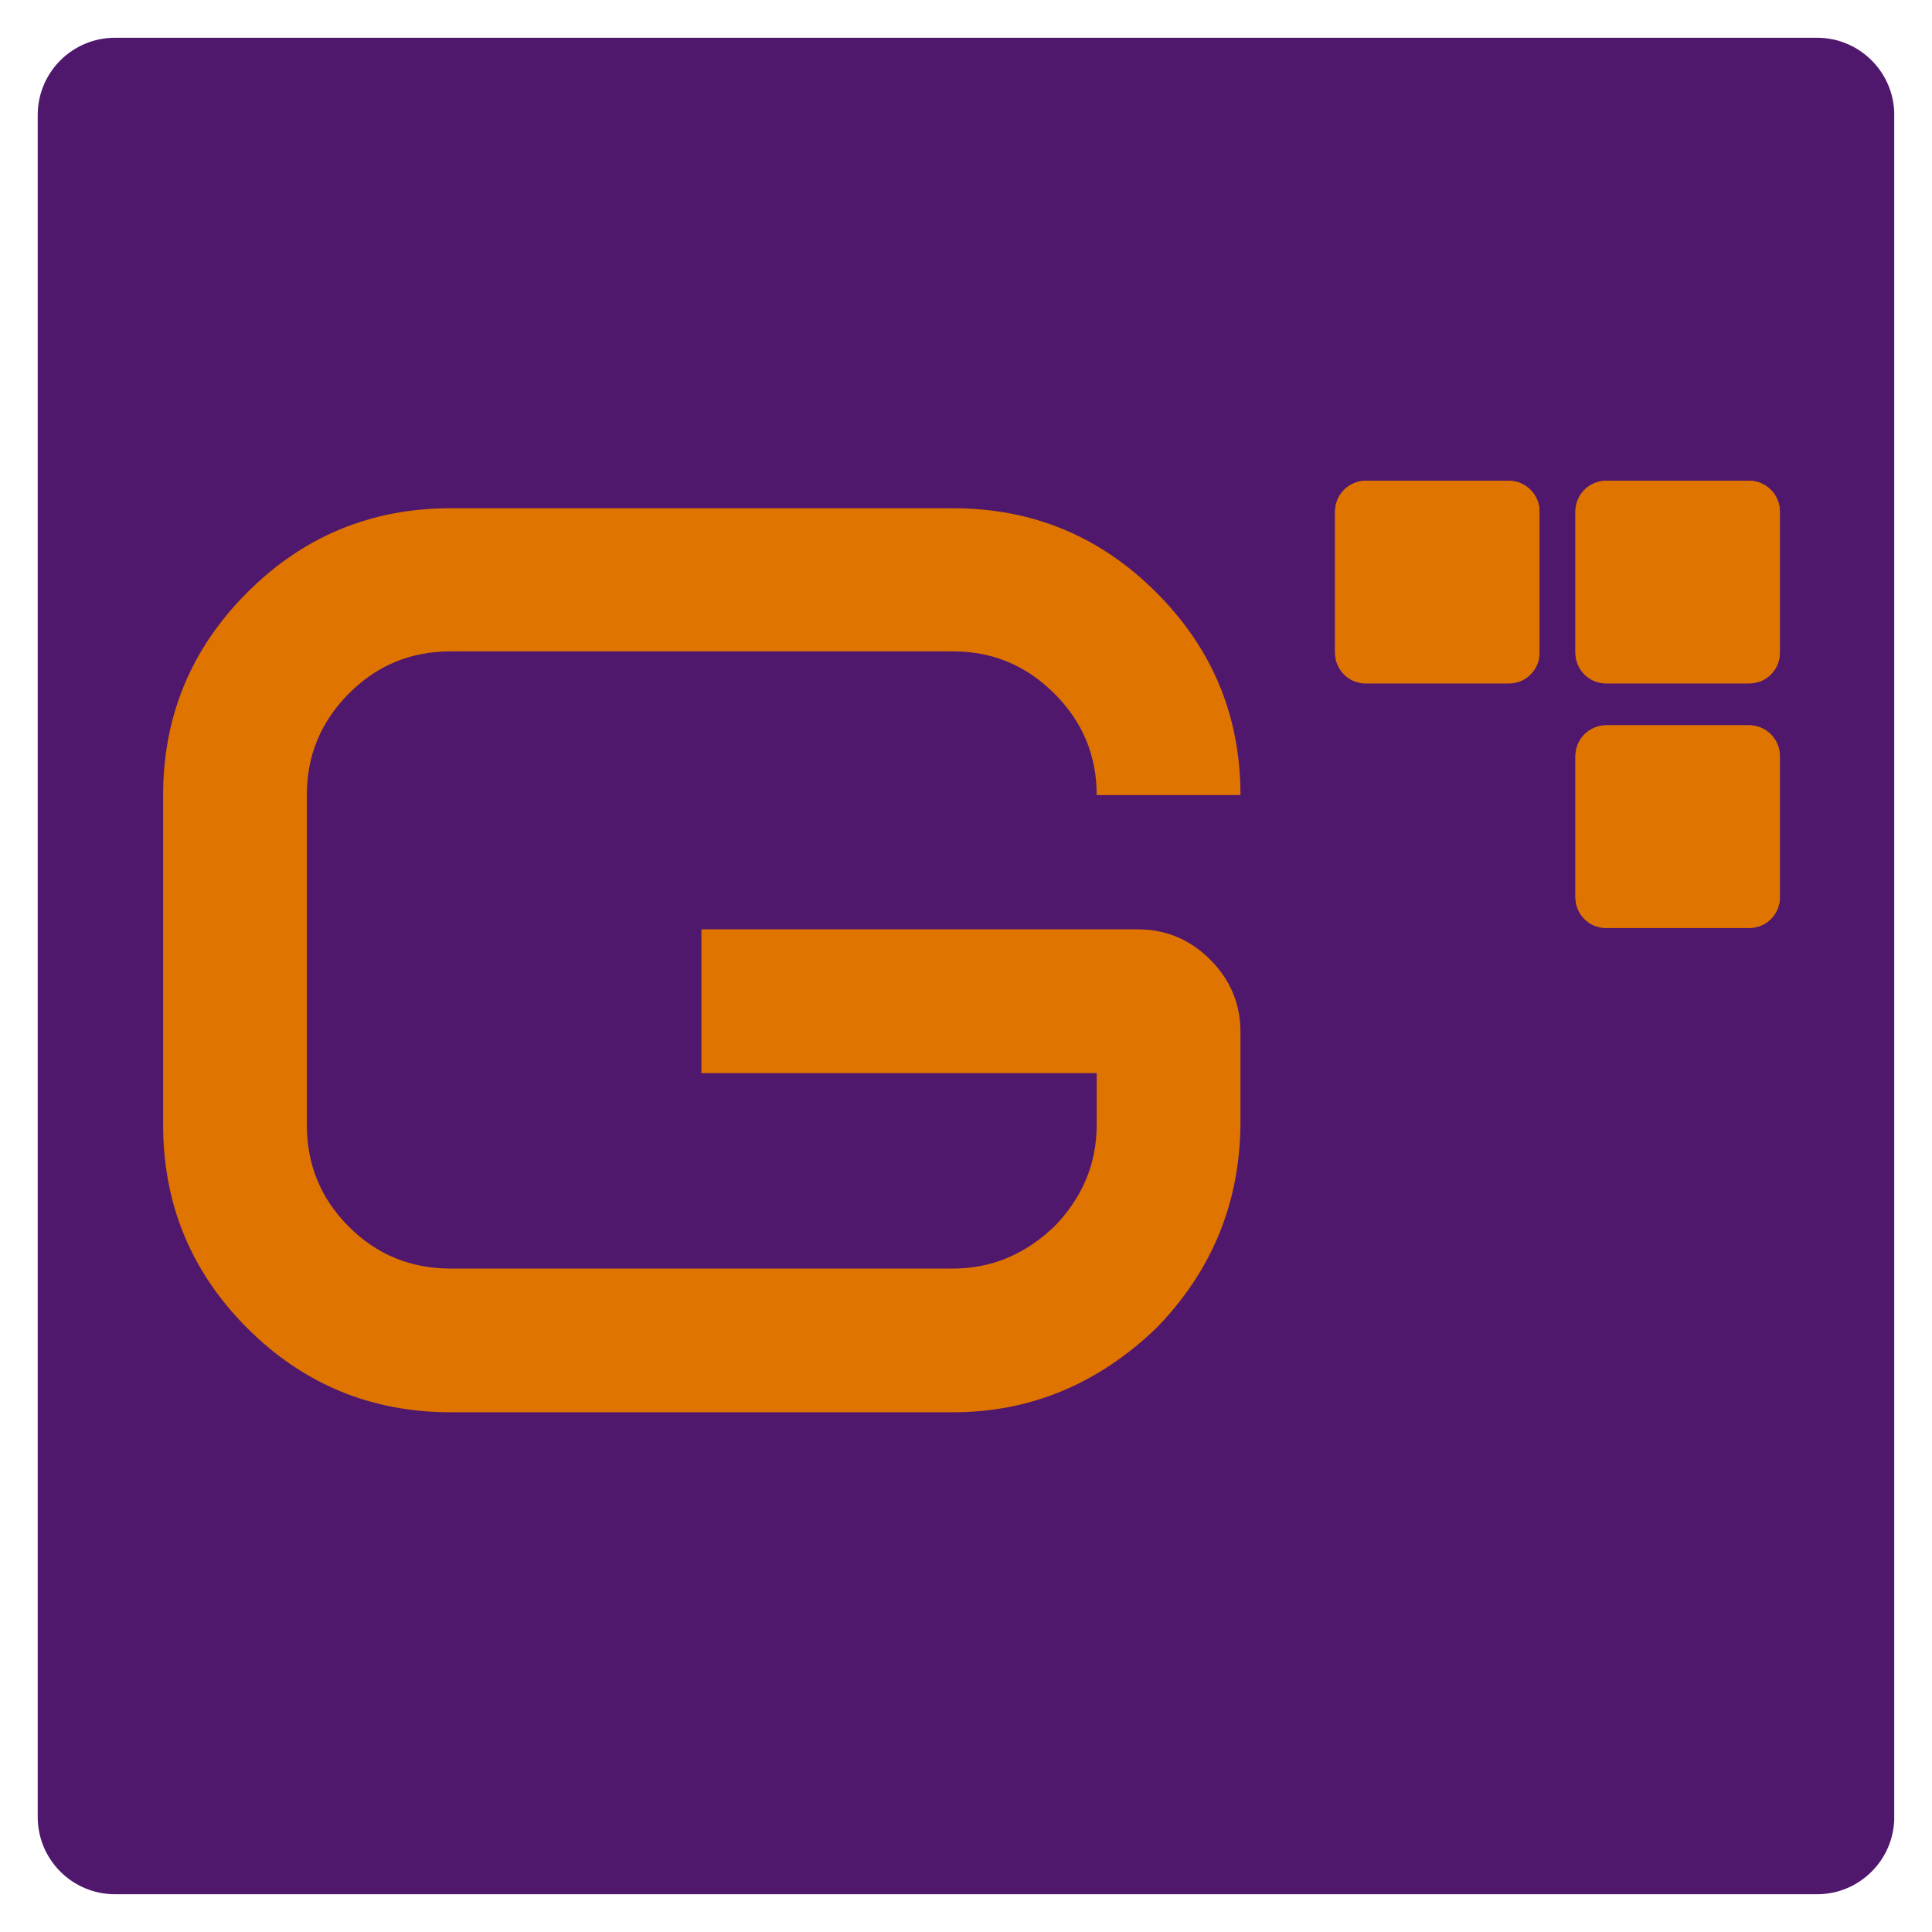
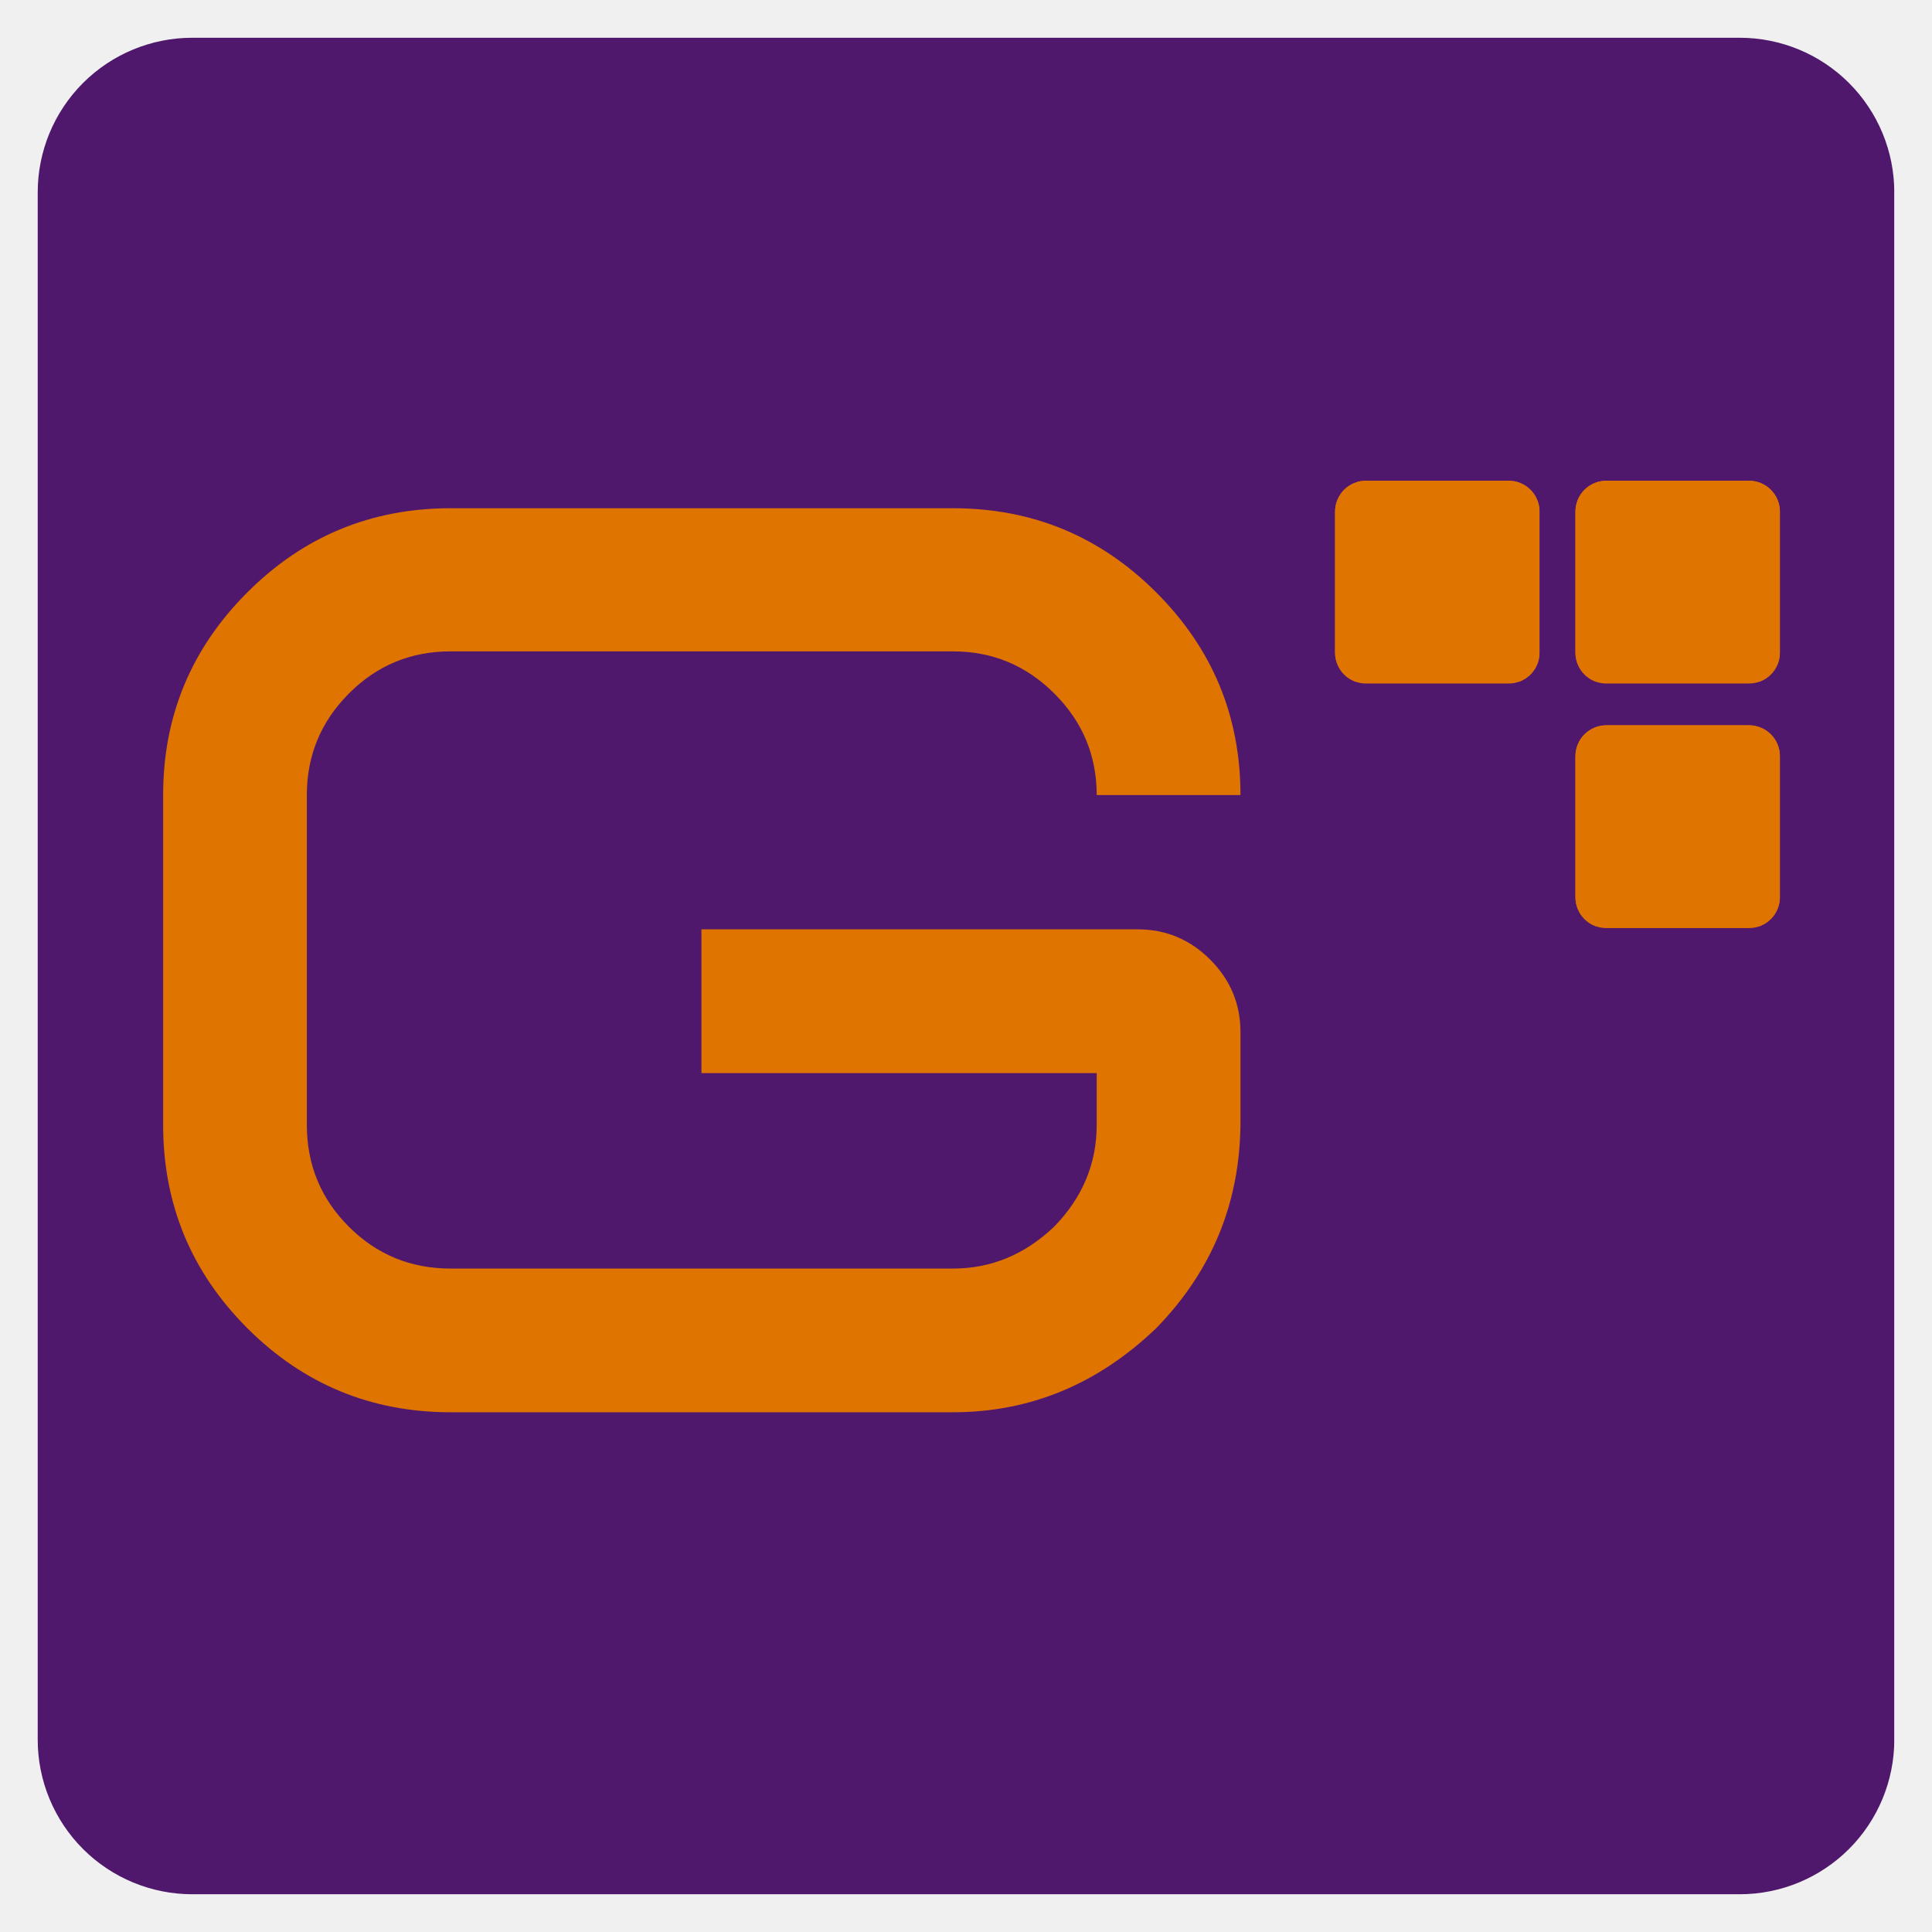
<svg xmlns="http://www.w3.org/2000/svg" width="500" zoomAndPan="magnify" viewBox="0 0 375 375" height="500" preserveAspectRatio="xMidYMid meet" version="1.0">
  <defs>
    <g />
-     <clipPath id="7da37ba86a">
+     <clipPath id="d3af4c2d8d">
      <path d="M 7.32 7.328 L 368 7.328 L 368 367.672 L 7.32 367.672 Z M 7.32 7.328 " clip-rule="nonzero" />
    </clipPath>
-     <clipPath id="7882f7d4be">
-       <path d="M 22.32 7.328 L 352.68 7.328 C 360.961 7.328 367.68 14.043 367.68 22.328 L 367.68 352.672 C 367.68 360.957 360.961 367.672 352.68 367.672 L 22.32 367.672 C 14.039 367.672 7.32 360.957 7.32 352.672 L 7.32 22.328 C 7.32 14.043 14.039 7.328 22.32 7.328 Z M 22.32 7.328 " clip-rule="nonzero" />
+     <clipPath id="a66dd525da">
+       <path d="M 37.32 7.328 L 337.68 7.328 C 345.633 7.328 353.266 10.488 358.891 16.113 C 364.516 21.738 367.68 29.371 367.68 37.328 L 367.68 337.672 C 367.68 345.629 364.516 353.262 358.891 358.887 C 353.266 364.512 345.633 367.672 337.68 367.672 L 37.32 367.672 C 29.367 367.672 21.734 364.512 16.109 358.887 C 10.484 353.262 7.32 345.629 7.32 337.672 L 7.32 37.328 C 7.32 29.371 10.484 21.738 16.109 16.113 C 21.734 10.488 29.367 7.328 37.32 7.328 Z M 37.32 7.328 " clip-rule="nonzero" />
    </clipPath>
-     <clipPath id="0165334de4">
+     <clipPath id="87c80c5a5a">
      <path d="M 0.32 0.328 L 360.68 0.328 L 360.68 360.672 L 0.32 360.672 Z M 0.32 0.328 " clip-rule="nonzero" />
    </clipPath>
-     <clipPath id="4a3968d6a8">
-       <path d="M 15.32 0.328 L 345.68 0.328 C 353.961 0.328 360.68 7.043 360.68 15.328 L 360.68 345.672 C 360.68 353.957 353.961 360.672 345.68 360.672 L 15.32 360.672 C 7.039 360.672 0.32 353.957 0.32 345.672 L 0.32 15.328 C 0.32 7.043 7.039 0.328 15.32 0.328 Z M 15.32 0.328 " clip-rule="nonzero" />
+     <clipPath id="33578098ac">
+       <path d="M 30.32 0.328 L 330.68 0.328 C 338.633 0.328 346.266 3.488 351.891 9.113 C 357.516 14.738 360.68 22.371 360.68 30.328 L 360.68 330.672 C 360.68 338.629 357.516 346.262 351.891 351.887 C 346.266 357.512 338.633 360.672 330.68 360.672 L 30.32 360.672 C 22.367 360.672 14.734 357.512 9.109 351.887 C 3.484 346.262 0.32 338.629 0.32 330.672 L 0.32 30.328 C 0.32 22.371 3.484 14.738 9.109 9.113 C 14.734 3.488 22.367 0.328 30.32 0.328 Z M 30.32 0.328 " clip-rule="nonzero" />
    </clipPath>
-     <clipPath id="180449566c">
+     <clipPath id="6a1f60dae7">
      <rect x="0" width="361" y="0" height="361" />
    </clipPath>
-     <clipPath id="294f80a803">
+     <clipPath id="ae6c57b29c">
      <rect x="0" width="247" y="0" height="262" />
    </clipPath>
-     <clipPath id="9c09e875f4">
+     <clipPath id="e5591cb342">
      <path d="M 305.793 140.777 L 345.617 140.777 L 345.617 180.145 L 305.793 180.145 Z M 305.793 140.777 " clip-rule="nonzero" />
    </clipPath>
-     <clipPath id="271e0a4087">
+     <clipPath id="f74efc15c7">
      <path d="M 311.793 140.777 L 339.48 140.777 C 341.074 140.777 342.598 141.41 343.723 142.535 C 344.848 143.66 345.48 145.188 345.48 146.777 L 345.48 174.145 C 345.48 175.734 344.848 177.262 343.723 178.387 C 342.598 179.512 341.074 180.145 339.48 180.145 L 311.793 180.145 C 310.199 180.145 308.672 179.512 307.547 178.387 C 306.422 177.262 305.793 175.734 305.793 174.145 L 305.793 146.777 C 305.793 145.188 306.422 143.66 307.547 142.535 C 308.672 141.41 310.199 140.777 311.793 140.777 Z M 311.793 140.777 " clip-rule="nonzero" />
    </clipPath>
-     <clipPath id="15a2649bef">
+     <clipPath id="30b9d3dc85">
      <path d="M 0.793 0.777 L 40.602 0.777 L 40.602 40.145 L 0.793 40.145 Z M 0.793 0.777 " clip-rule="nonzero" />
    </clipPath>
-     <clipPath id="f92fd70dc4">
+     <clipPath id="894e5883cb">
      <path d="M 6.793 0.777 L 34.48 0.777 C 36.074 0.777 37.598 1.41 38.723 2.535 C 39.848 3.66 40.48 5.188 40.48 6.777 L 40.48 34.145 C 40.48 35.734 39.848 37.262 38.723 38.387 C 37.598 39.512 36.074 40.145 34.48 40.145 L 6.793 40.145 C 5.199 40.145 3.672 39.512 2.547 38.387 C 1.422 37.262 0.793 35.734 0.793 34.145 L 0.793 6.777 C 0.793 5.188 1.422 3.66 2.547 2.535 C 3.672 1.41 5.199 0.777 6.793 0.777 Z M 6.793 0.777 " clip-rule="nonzero" />
    </clipPath>
-     <clipPath id="eb58b57f88">
+     <clipPath id="5746d47624">
      <rect x="0" width="41" y="0" height="41" />
    </clipPath>
-     <clipPath id="b421d8615b">
+     <clipPath id="d99489c537">
      <path d="M 305.793 140.785 L 345.543 140.785 L 345.543 179.777 L 305.793 179.777 Z M 305.793 140.785 " clip-rule="nonzero" />
    </clipPath>
-     <clipPath id="f82c11d8bb">
-       <path d="M 311.789 140.785 L 339.473 140.785 C 341.062 140.785 342.59 141.418 343.715 142.539 C 344.84 143.664 345.473 145.191 345.473 146.781 L 345.473 174.141 C 345.473 175.73 344.84 177.258 343.715 178.379 C 342.59 179.504 341.062 180.137 339.473 180.137 L 311.789 180.137 C 310.199 180.137 308.672 179.504 307.547 178.379 C 306.422 177.258 305.793 175.73 305.793 174.141 L 305.793 146.781 C 305.793 145.191 306.422 143.664 307.547 142.539 C 308.672 141.418 310.199 140.785 311.789 140.785 Z M 311.789 140.785 " clip-rule="nonzero" />
+     <clipPath id="bfdee8db2f">
+       <path d="M 311.789 140.785 L 339.473 140.785 C 341.062 140.785 342.59 141.418 343.715 142.539 C 344.84 143.664 345.473 145.191 345.473 146.781 L 345.473 174.141 C 345.473 175.73 344.84 177.258 343.715 178.383 C 342.59 179.504 341.062 180.137 339.473 180.137 L 311.789 180.137 C 310.199 180.137 308.672 179.504 307.547 178.383 C 306.422 177.258 305.793 175.73 305.793 174.141 L 305.793 146.781 C 305.793 145.191 306.422 143.664 307.547 142.539 C 308.672 141.418 310.199 140.785 311.789 140.785 Z M 311.789 140.785 " clip-rule="nonzero" />
    </clipPath>
-     <clipPath id="f631818acf">
+     <clipPath id="c64e1fe1f7">
      <path d="M 305.793 93.309 L 345.617 93.309 L 345.617 132.672 L 305.793 132.672 Z M 305.793 93.309 " clip-rule="nonzero" />
    </clipPath>
-     <clipPath id="e8577457ec">
+     <clipPath id="16bf80cb8f">
      <path d="M 311.793 93.309 L 339.48 93.309 C 341.074 93.309 342.598 93.941 343.723 95.066 C 344.848 96.191 345.48 97.719 345.48 99.309 L 345.48 126.672 C 345.48 128.266 344.848 129.789 343.723 130.914 C 342.598 132.043 341.074 132.672 339.48 132.672 L 311.793 132.672 C 310.199 132.672 308.672 132.043 307.547 130.914 C 306.422 129.789 305.793 128.266 305.793 126.672 L 305.793 99.309 C 305.793 97.719 306.422 96.191 307.547 95.066 C 308.672 93.941 310.199 93.309 311.793 93.309 Z M 311.793 93.309 " clip-rule="nonzero" />
    </clipPath>
-     <clipPath id="9520aa7a86">
+     <clipPath id="fe661031d3">
      <path d="M 0.793 0.309 L 40.602 0.309 L 40.602 39.672 L 0.793 39.672 Z M 0.793 0.309 " clip-rule="nonzero" />
    </clipPath>
-     <clipPath id="fef0c4f71d">
+     <clipPath id="96a090881c">
      <path d="M 6.793 0.309 L 34.48 0.309 C 36.074 0.309 37.598 0.941 38.723 2.066 C 39.848 3.191 40.48 4.719 40.48 6.309 L 40.48 33.672 C 40.48 35.266 39.848 36.789 38.723 37.914 C 37.598 39.043 36.074 39.672 34.48 39.672 L 6.793 39.672 C 5.199 39.672 3.672 39.043 2.547 37.914 C 1.422 36.789 0.793 35.266 0.793 33.672 L 0.793 6.309 C 0.793 4.719 1.422 3.191 2.547 2.066 C 3.672 0.941 5.199 0.309 6.793 0.309 Z M 6.793 0.309 " clip-rule="nonzero" />
    </clipPath>
-     <clipPath id="3f350a2cce">
+     <clipPath id="a5837b759a">
      <rect x="0" width="41" y="0" height="40" />
    </clipPath>
-     <clipPath id="6de60f2d90">
+     <clipPath id="9677b315ec">
      <path d="M 305.793 93.312 L 345.543 93.312 L 345.543 132.309 L 305.793 132.309 Z M 305.793 93.312 " clip-rule="nonzero" />
    </clipPath>
-     <clipPath id="5ad50ae903">
+     <clipPath id="b22a093534">
      <path d="M 311.789 93.312 L 339.473 93.312 C 341.062 93.312 342.59 93.945 343.715 95.07 C 344.84 96.195 345.473 97.723 345.473 99.312 L 345.473 126.668 C 345.473 128.262 344.84 129.785 343.715 130.91 C 342.59 132.035 341.062 132.668 339.473 132.668 L 311.789 132.668 C 310.199 132.668 308.672 132.035 307.547 130.91 C 306.422 129.785 305.793 128.262 305.793 126.668 L 305.793 99.312 C 305.793 97.723 306.422 96.195 307.547 95.07 C 308.672 93.945 310.199 93.312 311.789 93.312 Z M 311.789 93.312 " clip-rule="nonzero" />
    </clipPath>
-     <clipPath id="80e7f507a1">
+     <clipPath id="6c19a16296">
      <path d="M 259.137 93.309 L 298.961 93.309 L 298.961 132.672 L 259.137 132.672 Z M 259.137 93.309 " clip-rule="nonzero" />
    </clipPath>
-     <clipPath id="30c000f9b4">
+     <clipPath id="1ebd7c8a92">
      <path d="M 265.137 93.309 L 292.828 93.309 C 294.418 93.309 295.945 93.941 297.07 95.066 C 298.195 96.191 298.828 97.719 298.828 99.309 L 298.828 126.672 C 298.828 128.266 298.195 129.789 297.07 130.914 C 295.945 132.043 294.418 132.672 292.828 132.672 L 265.137 132.672 C 263.543 132.672 262.02 132.043 260.895 130.914 C 259.77 129.789 259.137 128.266 259.137 126.672 L 259.137 99.309 C 259.137 97.719 259.77 96.191 260.895 95.066 C 262.02 93.941 263.543 93.309 265.137 93.309 Z M 265.137 93.309 " clip-rule="nonzero" />
    </clipPath>
-     <clipPath id="83c9a7471c">
+     <clipPath id="5561dbc0fd">
      <path d="M 0.137 0.309 L 39.961 0.309 L 39.961 39.672 L 0.137 39.672 Z M 0.137 0.309 " clip-rule="nonzero" />
    </clipPath>
-     <clipPath id="df1f6afe03">
+     <clipPath id="41e11e6d14">
      <path d="M 6.137 0.309 L 33.828 0.309 C 35.418 0.309 36.945 0.941 38.07 2.066 C 39.195 3.191 39.828 4.719 39.828 6.309 L 39.828 33.672 C 39.828 35.266 39.195 36.789 38.07 37.914 C 36.945 39.043 35.418 39.672 33.828 39.672 L 6.137 39.672 C 4.543 39.672 3.02 39.043 1.895 37.914 C 0.77 36.789 0.137 35.266 0.137 33.672 L 0.137 6.309 C 0.137 4.719 0.77 3.191 1.895 2.066 C 3.02 0.941 4.543 0.309 6.137 0.309 Z M 6.137 0.309 " clip-rule="nonzero" />
    </clipPath>
-     <clipPath id="010ddfbc55">
+     <clipPath id="f97308103f">
      <rect x="0" width="40" y="0" height="40" />
    </clipPath>
-     <clipPath id="6d071b6ada">
+     <clipPath id="a82912607a">
      <path d="M 259.137 93.312 L 298.887 93.312 L 298.887 132.309 L 259.137 132.309 Z M 259.137 93.312 " clip-rule="nonzero" />
    </clipPath>
-     <clipPath id="c5d01d39d7">
+     <clipPath id="af43b74df3">
      <path d="M 265.133 93.312 L 292.816 93.312 C 294.406 93.312 295.934 93.945 297.059 95.07 C 298.184 96.195 298.816 97.723 298.816 99.312 L 298.816 126.668 C 298.816 128.262 298.184 129.785 297.059 130.91 C 295.934 132.035 294.406 132.668 292.816 132.668 L 265.133 132.668 C 263.543 132.668 262.016 132.035 260.891 130.91 C 259.77 129.785 259.137 128.262 259.137 126.668 L 259.137 99.312 C 259.137 97.723 259.77 96.195 260.891 95.07 C 262.016 93.945 263.543 93.312 265.133 93.312 Z M 265.133 93.312 " clip-rule="nonzero" />
    </clipPath>
  </defs>
-   <rect x="-37.5" width="450" fill="#ffffff" y="-37.5" height="450" fill-opacity="1" />
-   <rect x="-37.5" width="450" fill="#ffffff" y="-37.5" height="450" fill-opacity="1" />
-   <g clip-path="url(#7da37ba86a)">
-     <g clip-path="url(#7882f7d4be)">
+   <g clip-path="url(#d3af4c2d8d)">
+     <g clip-path="url(#a66dd525da)">
      <g transform="matrix(1, 0, 0, 1, 7, 7)">
-         <g clip-path="url(#180449566c)">
-           <g clip-path="url(#0165334de4)">
-             <g clip-path="url(#4a3968d6a8)">
+         <g clip-path="url(#6a1f60dae7)">
+           <g clip-path="url(#87c80c5a5a)">
+             <g clip-path="url(#33578098ac)">
              <path fill="#4f186d" d="M 0.32 0.328 L 360.668 0.328 L 360.668 360.672 L 0.32 360.672 Z M 0.32 0.328 " fill-opacity="1" fill-rule="nonzero" />
            </g>
          </g>
        </g>
      </g>
    </g>
  </g>
  <g transform="matrix(1, 0, 0, 1, 13, 64)">
-     <g clip-path="url(#294f80a803)">
+     <g clip-path="url(#ae6c57b29c)">
      <g fill="#e07400" fill-opacity="1">
-         <g transform="translate(0.306458, 210.1183)">
+         <g transform="translate(0.306458, 210.1182)">
          <g>
            <path d="M 171.672 0 C 186.598 0 199.734 -5.426 211.078 -16.281 C 221.836 -27.289 227.301 -40.461 227.469 -55.797 L 227.469 -73.781 C 227.469 -79.25 225.508 -83.941 221.594 -87.859 C 217.676 -91.773 212.984 -93.734 207.516 -93.734 L 122.844 -93.734 L 122.844 -65.828 L 199.562 -65.828 L 199.562 -55.797 C 199.562 -48.297 196.832 -41.727 191.375 -36.094 C 185.664 -30.625 179.098 -27.891 171.672 -27.891 L 74.156 -27.891 C 66.406 -27.891 59.816 -30.602 54.391 -36.031 C 48.961 -41.457 46.25 -48.047 46.25 -55.797 L 46.25 -119.797 C 46.25 -127.461 48.961 -134.023 54.391 -139.484 C 59.816 -144.953 66.406 -147.688 74.156 -147.688 L 171.672 -147.688 C 179.336 -147.688 185.898 -144.953 191.359 -139.484 C 196.828 -134.023 199.562 -127.461 199.562 -119.797 L 227.469 -119.797 C 227.469 -135.129 222.02 -148.238 211.125 -159.125 C 200.238 -170.02 187.086 -175.469 171.672 -175.469 L 74.156 -175.469 C 58.738 -175.469 45.582 -170.02 34.688 -159.125 C 23.801 -148.238 18.359 -135.129 18.359 -119.797 L 18.359 -55.797 C 18.359 -40.379 23.801 -27.223 34.688 -16.328 C 45.582 -5.441 58.738 0 74.156 0 Z M 171.672 0 " />
          </g>
        </g>
      </g>
    </g>
  </g>
-   <g clip-path="url(#9c09e875f4)">
-     <g clip-path="url(#271e0a4087)">
+   <g clip-path="url(#e5591cb342)">
+     <g clip-path="url(#f74efc15c7)">
      <g transform="matrix(1, 0, 0, 1, 305, 140)">
-         <g clip-path="url(#eb58b57f88)">
-           <g clip-path="url(#15a2649bef)">
-             <g clip-path="url(#f92fd70dc4)">
+         <g clip-path="url(#5746d47624)">
+           <g clip-path="url(#30b9d3dc85)">
+             <g clip-path="url(#894e5883cb)">
              <path fill="#e07400" d="M 0.793 0.777 L 40.465 0.777 L 40.465 40.145 L 0.793 40.145 Z M 0.793 0.777 " fill-opacity="1" fill-rule="nonzero" />
            </g>
          </g>
        </g>
      </g>
    </g>
  </g>
-   <g clip-path="url(#b421d8615b)">
-     <g clip-path="url(#f82c11d8bb)">
-       <path stroke-linecap="butt" transform="matrix(0.75, 0, 0, 0.75, 305.791, 140.7793)" fill="none" stroke-linejoin="miter" d="M 7.997 0.008 L 44.909 0.008 C 47.029 0.008 49.065 0.852 50.565 2.346 C 52.065 3.846 52.909 5.883 52.909 8.003 L 52.909 44.482 C 52.909 46.602 52.065 48.638 50.565 50.133 C 49.065 51.633 47.029 52.477 44.909 52.477 L 7.997 52.477 C 5.878 52.477 3.841 51.633 2.341 50.133 C 0.841 48.638 0.003 46.602 0.003 44.482 L 0.003 8.003 C 0.003 5.883 0.841 3.846 2.341 2.346 C 3.841 0.852 5.878 0.008 7.997 0.008 Z M 7.997 0.008 " stroke="#e07400" stroke-width="3" stroke-opacity="1" stroke-miterlimit="4" />
+   <g clip-path="url(#d99489c537)">
+     <g clip-path="url(#bfdee8db2f)">
+       <path stroke-linecap="butt" transform="matrix(0.75, 0, 0, 0.75, 305.791, 140.7793)" fill="none" stroke-linejoin="miter" d="M 7.997 0.008 L 44.909 0.008 C 47.029 0.008 49.065 0.852 50.565 2.346 C 52.065 3.846 52.909 5.883 52.909 8.003 L 52.909 44.482 C 52.909 46.602 52.065 48.638 50.565 50.138 C 49.065 51.633 47.029 52.477 44.909 52.477 L 7.997 52.477 C 5.878 52.477 3.841 51.633 2.341 50.138 C 0.841 48.638 0.003 46.602 0.003 44.482 L 0.003 8.003 C 0.003 5.883 0.841 3.846 2.341 2.346 C 3.841 0.852 5.878 0.008 7.997 0.008 Z M 7.997 0.008 " stroke="#e07400" stroke-width="3" stroke-opacity="1" stroke-miterlimit="4" />
    </g>
  </g>
-   <g clip-path="url(#f631818acf)">
-     <g clip-path="url(#e8577457ec)">
+   <g clip-path="url(#c64e1fe1f7)">
+     <g clip-path="url(#16bf80cb8f)">
      <g transform="matrix(1, 0, 0, 1, 305, 93)">
-         <g clip-path="url(#3f350a2cce)">
-           <g clip-path="url(#9520aa7a86)">
-             <g clip-path="url(#fef0c4f71d)">
+         <g clip-path="url(#a5837b759a)">
+           <g clip-path="url(#fe661031d3)">
+             <g clip-path="url(#96a090881c)">
              <path fill="#e07400" d="M 0.793 0.309 L 40.465 0.309 L 40.465 39.672 L 0.793 39.672 Z M 0.793 0.309 " fill-opacity="1" fill-rule="nonzero" />
            </g>
          </g>
        </g>
      </g>
    </g>
  </g>
-   <g clip-path="url(#6de60f2d90)">
-     <g clip-path="url(#5ad50ae903)">
-       <path stroke-linecap="butt" transform="matrix(0.75, 0, 0, 0.75, 305.791, 93.3089)" fill="none" stroke-linejoin="miter" d="M 7.997 0.005 L 44.909 0.005 C 47.029 0.005 49.065 0.849 50.565 2.349 C 52.065 3.849 52.909 5.885 52.909 8.005 L 52.909 44.479 C 52.909 46.604 52.065 48.635 50.565 50.135 C 49.065 51.635 47.029 52.479 44.909 52.479 L 7.997 52.479 C 5.878 52.479 3.841 51.635 2.341 50.135 C 0.841 48.635 0.003 46.604 0.003 44.479 L 0.003 8.005 C 0.003 5.885 0.841 3.849 2.341 2.349 C 3.841 0.849 5.878 0.005 7.997 0.005 Z M 7.997 0.005 " stroke="#e07400" stroke-width="3" stroke-opacity="1" stroke-miterlimit="4" />
+   <g clip-path="url(#9677b315ec)">
+     <g clip-path="url(#b22a093534)">
+       <path stroke-linecap="butt" transform="matrix(0.75, 0, 0, 0.75, 305.791, 93.30889)" fill="none" stroke-linejoin="miter" d="M 7.997 0.005 L 44.909 0.005 C 47.029 0.005 49.065 0.849 50.565 2.349 C 52.065 3.849 52.909 5.885 52.909 8.005 L 52.909 44.479 C 52.909 46.604 52.065 48.635 50.565 50.135 C 49.065 51.635 47.029 52.479 44.909 52.479 L 7.997 52.479 C 5.878 52.479 3.841 51.635 2.341 50.135 C 0.841 48.635 0.003 46.604 0.003 44.479 L 0.003 8.005 C 0.003 5.885 0.841 3.849 2.341 2.349 C 3.841 0.849 5.878 0.005 7.997 0.005 Z M 7.997 0.005 " stroke="#e07400" stroke-width="3" stroke-opacity="1" stroke-miterlimit="4" />
    </g>
  </g>
-   <g clip-path="url(#80e7f507a1)">
-     <g clip-path="url(#30c000f9b4)">
+   <g clip-path="url(#6c19a16296)">
+     <g clip-path="url(#1ebd7c8a92)">
      <g transform="matrix(1, 0, 0, 1, 259, 93)">
-         <g clip-path="url(#010ddfbc55)">
-           <g clip-path="url(#83c9a7471c)">
-             <g clip-path="url(#df1f6afe03)">
+         <g clip-path="url(#f97308103f)">
+           <g clip-path="url(#5561dbc0fd)">
+             <g clip-path="url(#41e11e6d14)">
              <path fill="#e07400" d="M 0.137 0.309 L 39.809 0.309 L 39.809 39.672 L 0.137 39.672 Z M 0.137 0.309 " fill-opacity="1" fill-rule="nonzero" />
            </g>
          </g>
        </g>
      </g>
    </g>
  </g>
-   <g clip-path="url(#6d071b6ada)">
-     <g clip-path="url(#c5d01d39d7)">
-       <path stroke-linecap="butt" transform="matrix(0.75, 0, 0, 0.75, 259.1357, 93.3089)" fill="none" stroke-linejoin="miter" d="M 7.996 0.005 L 44.908 0.005 C 47.027 0.005 49.064 0.849 50.564 2.349 C 52.064 3.849 52.908 5.885 52.908 8.005 L 52.908 44.479 C 52.908 46.604 52.064 48.635 50.564 50.135 C 49.064 51.635 47.027 52.479 44.908 52.479 L 7.996 52.479 C 5.876 52.479 3.84 51.635 2.34 50.135 C 0.845 48.635 0.001 46.604 0.001 44.479 L 0.001 8.005 C 0.001 5.885 0.845 3.849 2.34 2.349 C 3.84 0.849 5.876 0.005 7.996 0.005 Z M 7.996 0.005 " stroke="#e07400" stroke-width="3" stroke-opacity="1" stroke-miterlimit="4" />
+   <g clip-path="url(#a82912607a)">
+     <g clip-path="url(#af43b74df3)">
+       <path stroke-linecap="butt" transform="matrix(0.75, 0, 0, 0.75, 259.1357, 93.30889)" fill="none" stroke-linejoin="miter" d="M 7.996 0.005 L 44.908 0.005 C 47.027 0.005 49.064 0.849 50.564 2.349 C 52.064 3.849 52.908 5.885 52.908 8.005 L 52.908 44.479 C 52.908 46.604 52.064 48.635 50.564 50.135 C 49.064 51.635 47.027 52.479 44.908 52.479 L 7.996 52.479 C 5.876 52.479 3.84 51.635 2.34 50.135 C 0.845 48.635 0.001 46.604 0.001 44.479 L 0.001 8.005 C 0.001 5.885 0.845 3.849 2.34 2.349 C 3.84 0.849 5.876 0.005 7.996 0.005 Z M 7.996 0.005 " stroke="#e07400" stroke-width="3" stroke-opacity="1" stroke-miterlimit="4" />
    </g>
  </g>
</svg>
